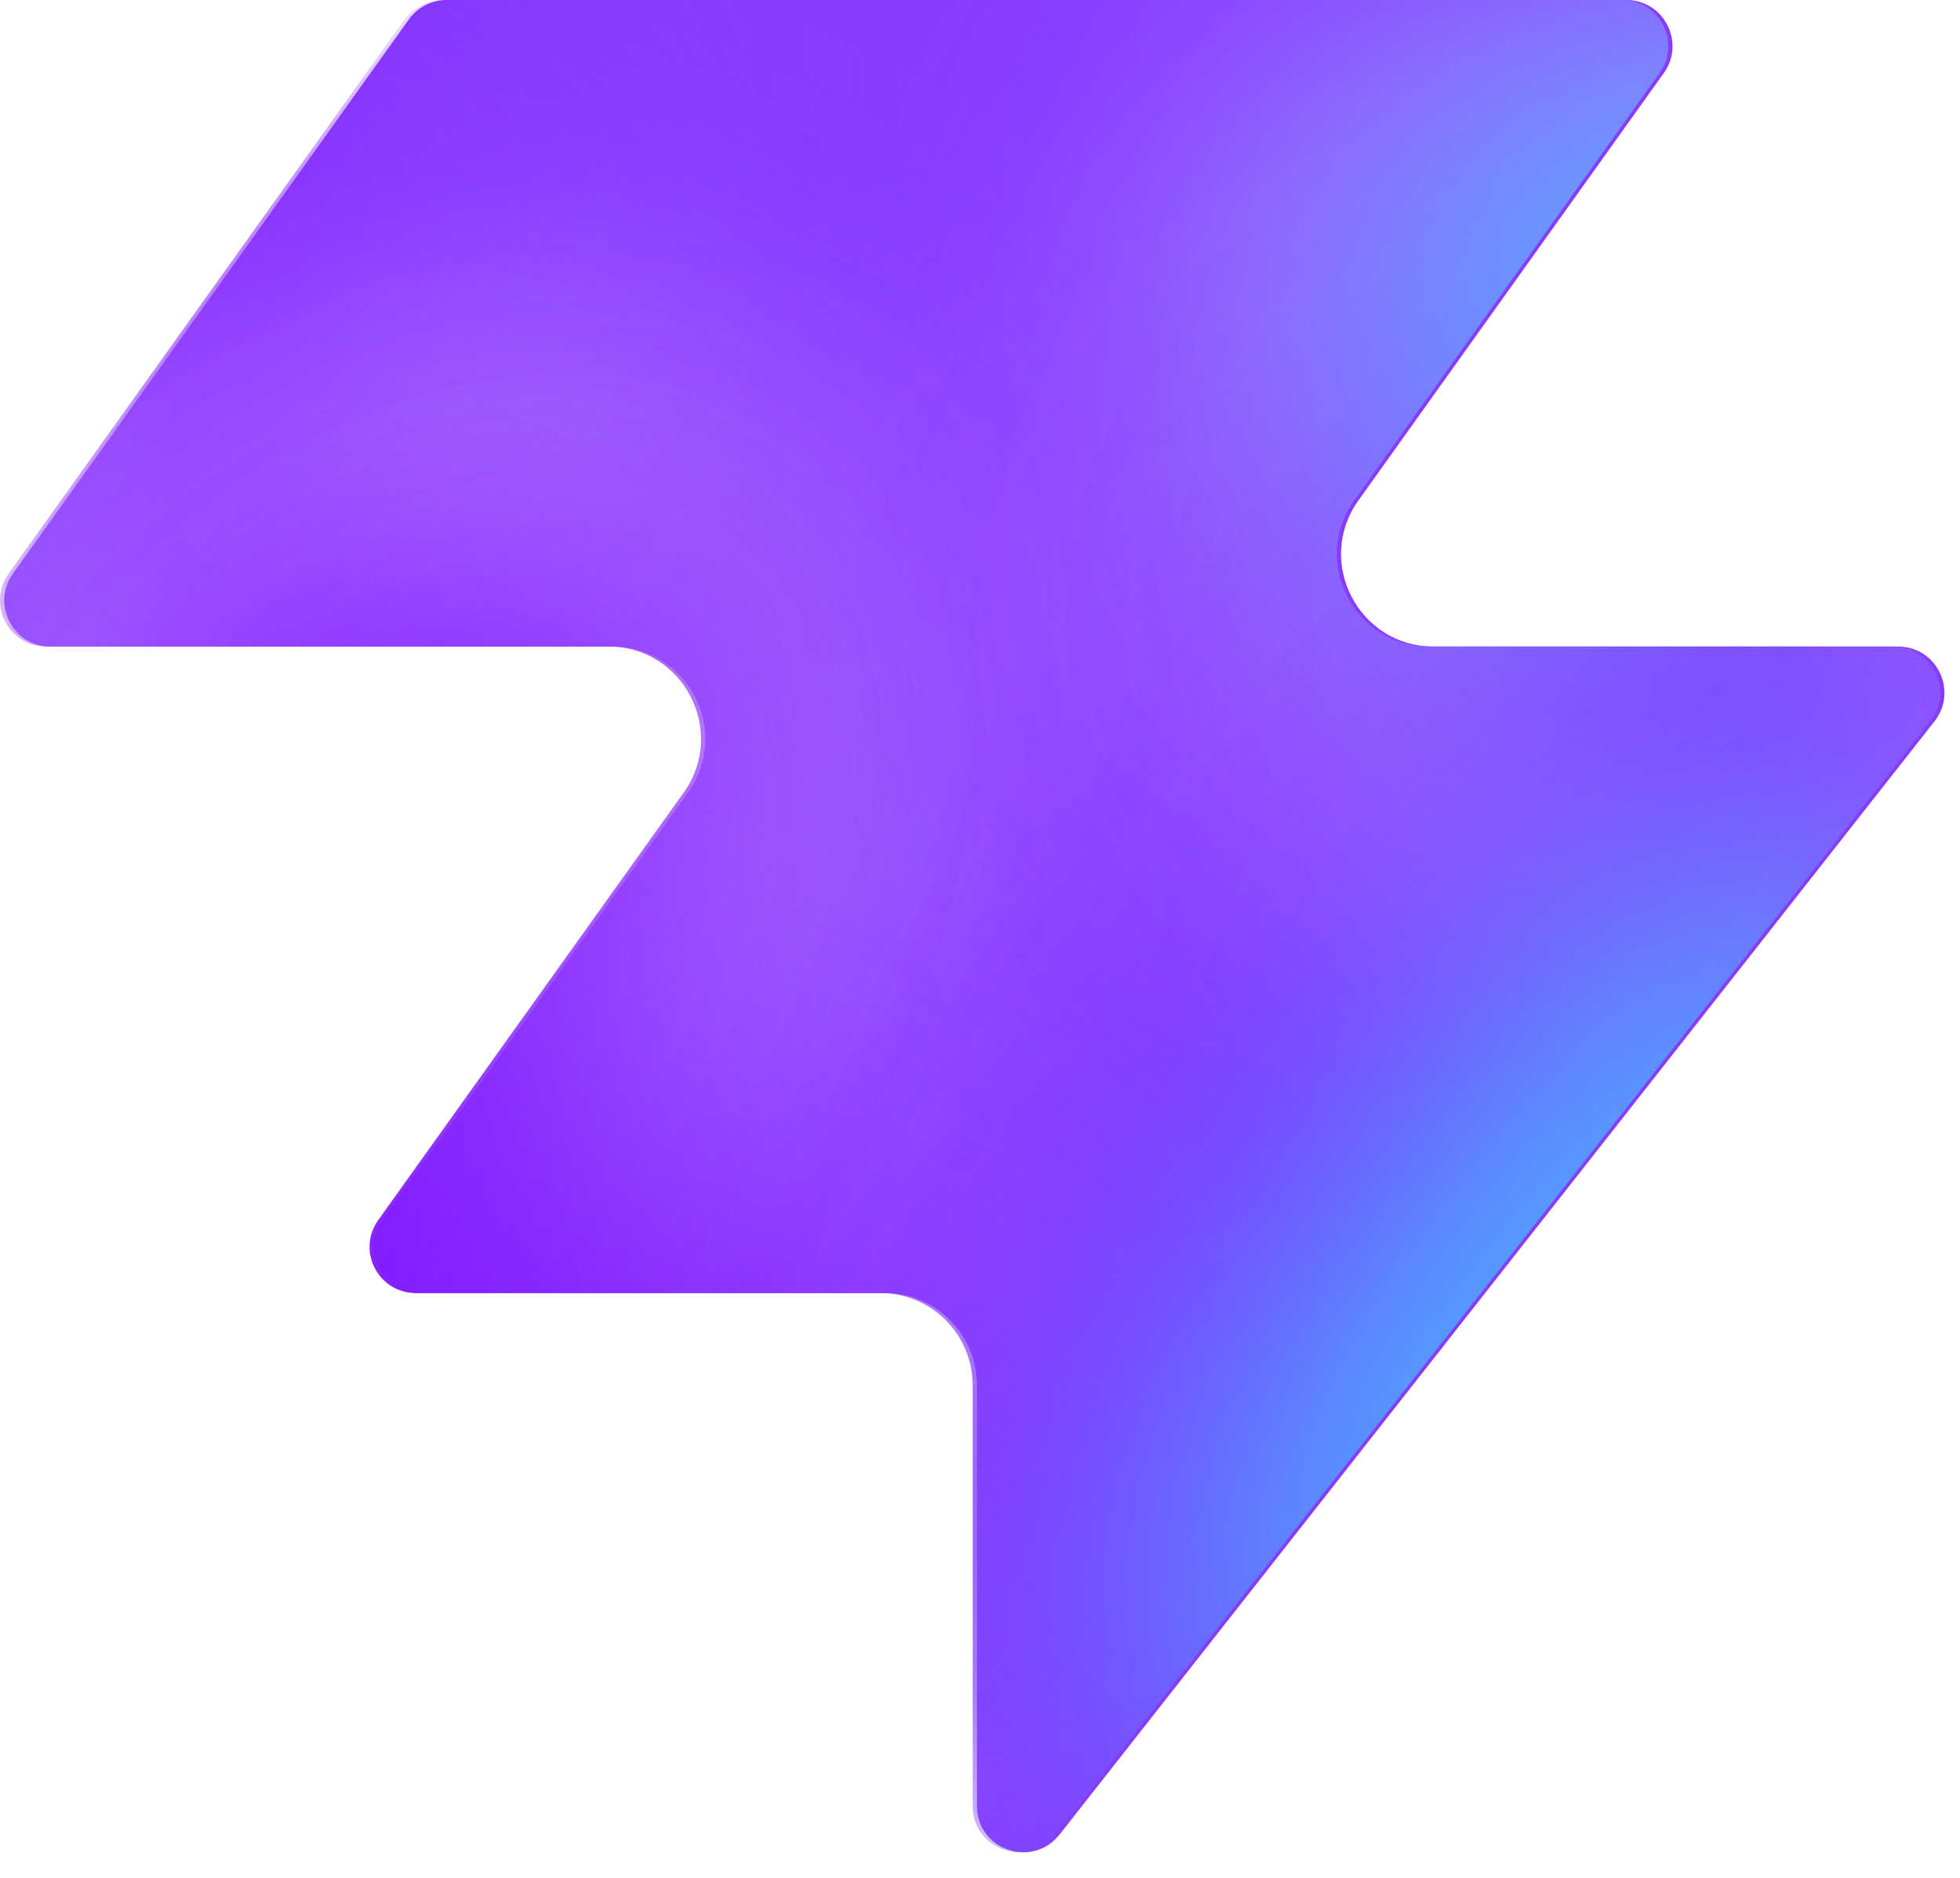
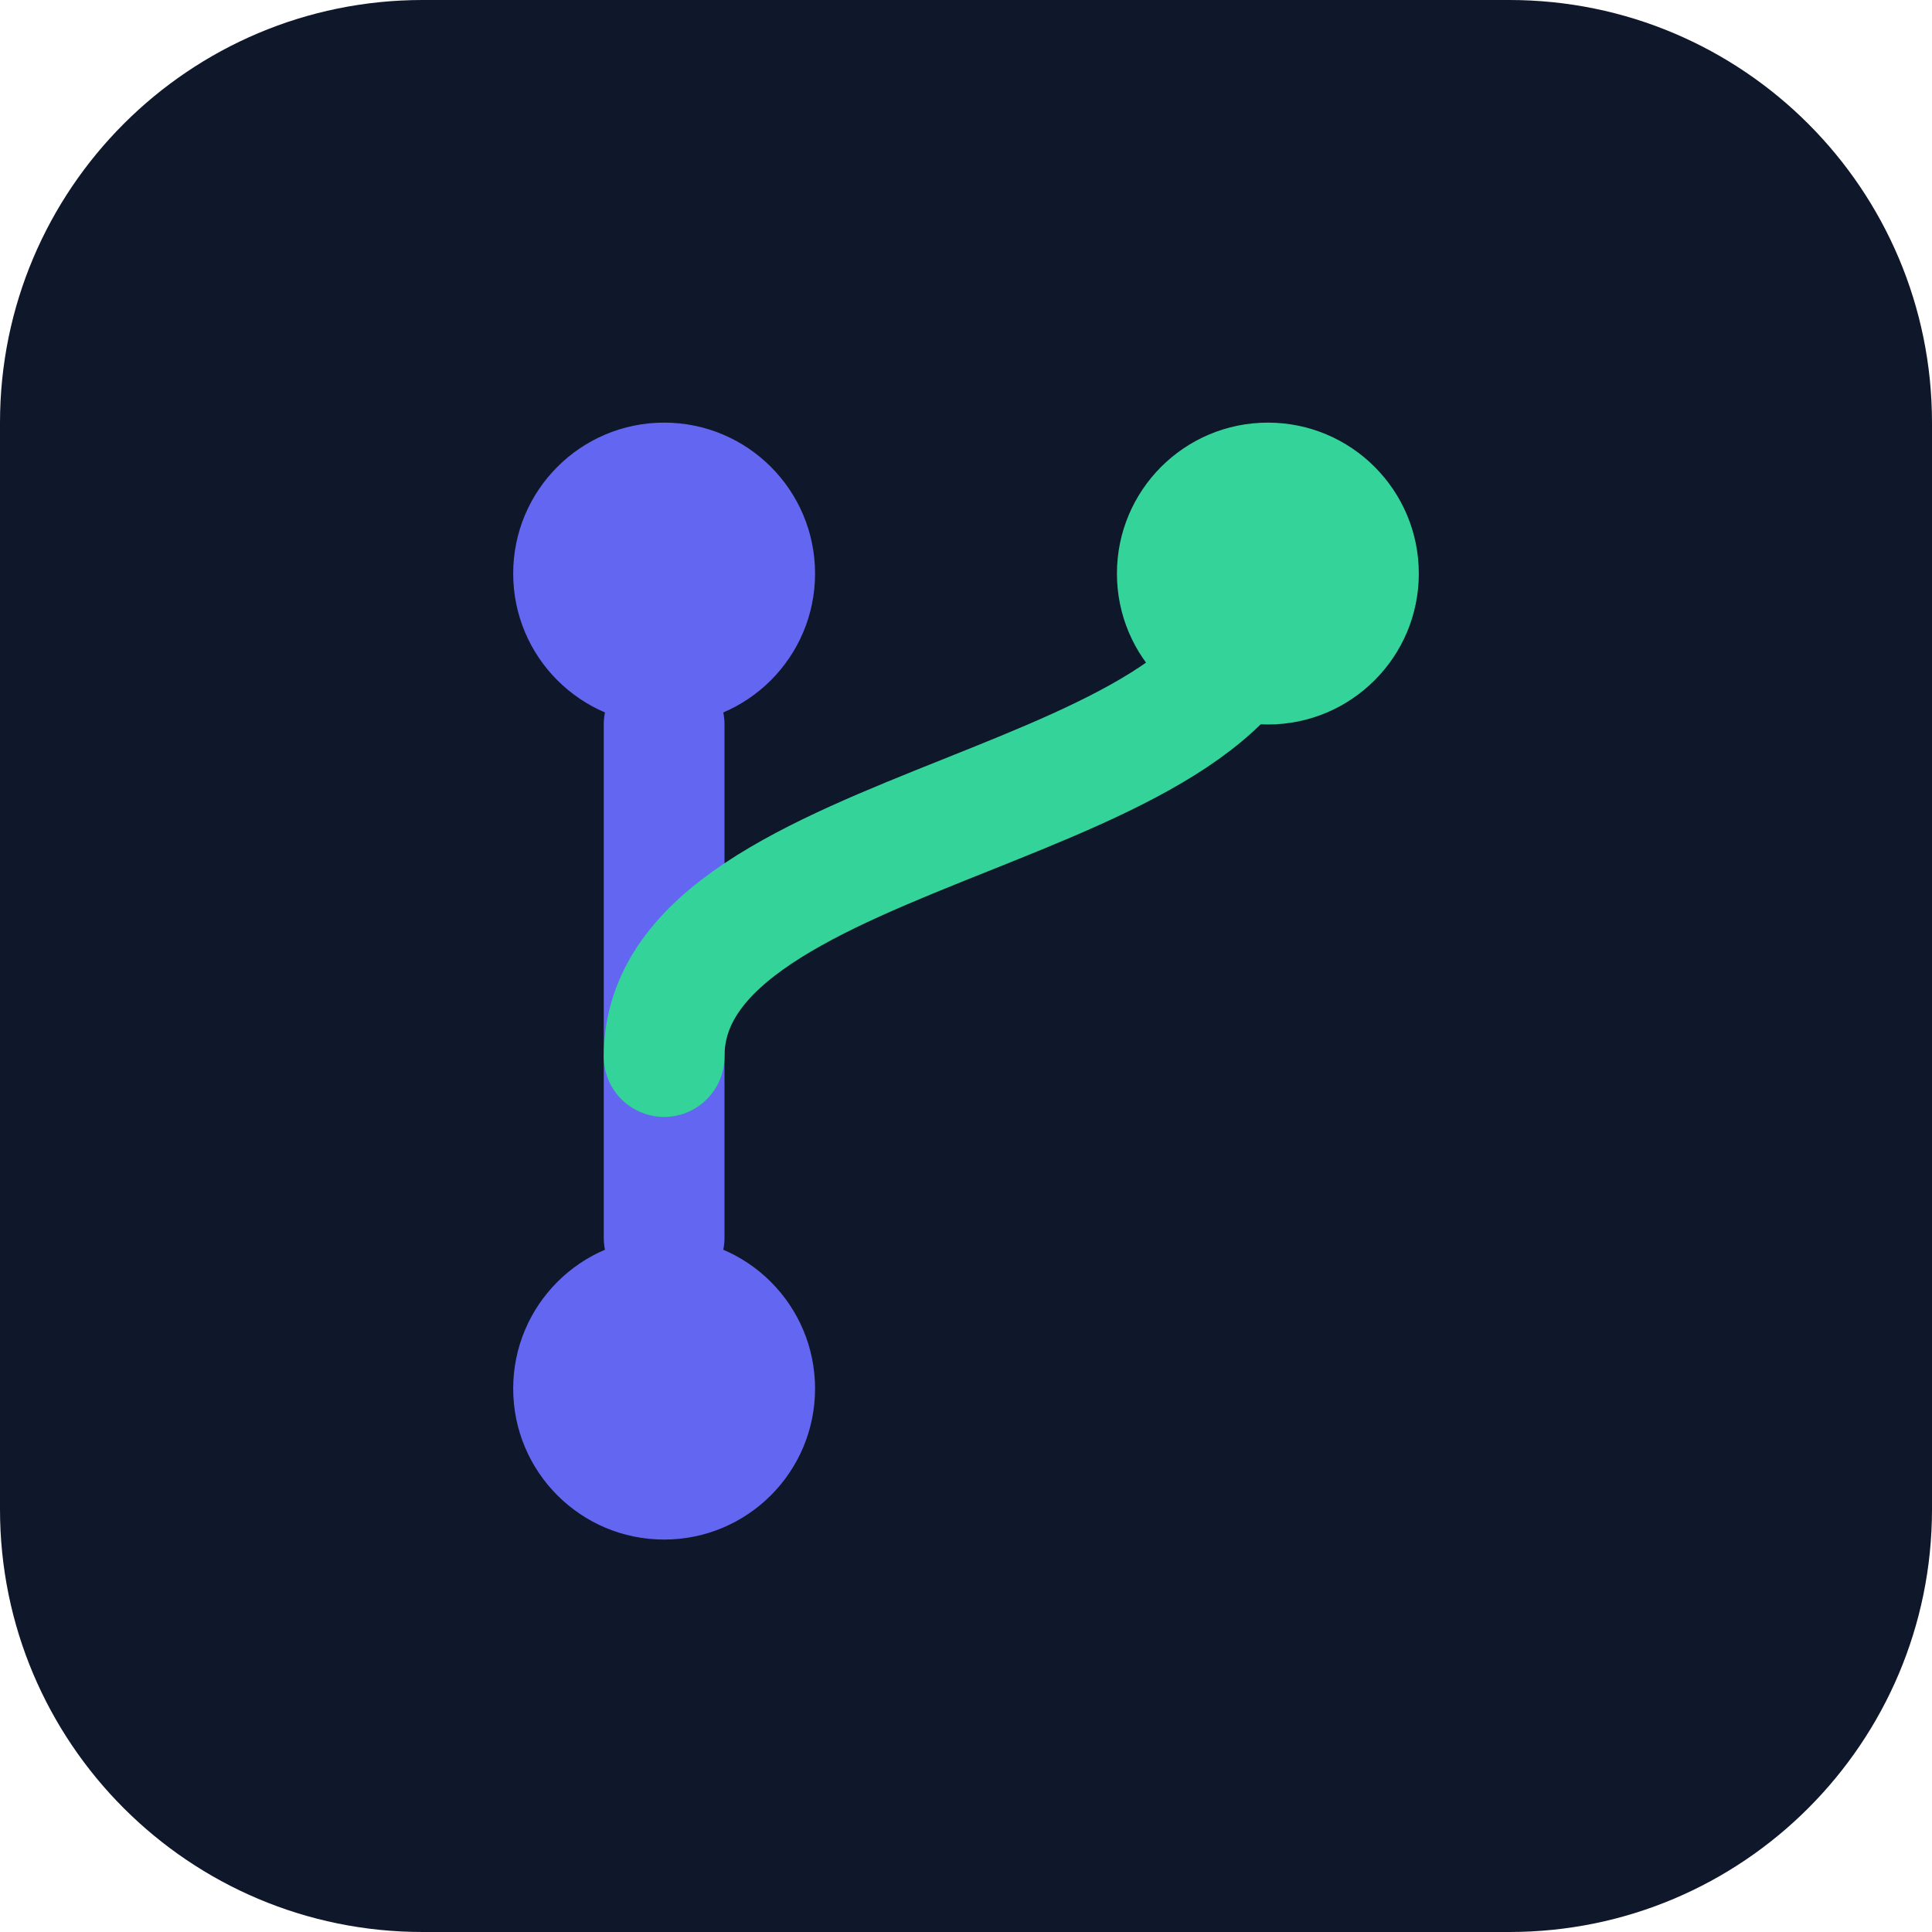
- <svg xmlns="http://www.w3.org/2000/svg" width="48" height="46" fill="none" viewBox="0 0 48 46">
-   <path fill="#863bff" d="M25.946 44.938c-.664.845-2.021.375-2.021-.698V33.937a2.26 2.26 0 0 0-2.262-2.262H10.287c-.92 0-1.456-1.04-.92-1.788l7.48-10.471c1.07-1.497 0-3.578-1.842-3.578H1.237c-.92 0-1.456-1.04-.92-1.788L10.013.474c.214-.297.556-.474.92-.474h28.894c.92 0 1.456 1.04.92 1.788l-7.48 10.471c-1.07 1.498 0 3.579 1.842 3.579h11.377c.943 0 1.473 1.088.89 1.83L25.947 44.94z" style="fill:#863bff;fill:color(display-p3 .525 .23 1);fill-opacity:1" />
-   <mask id="a" width="48" height="46" x="0" y="0" maskUnits="userSpaceOnUse" style="mask-type:alpha">
-     <path fill="#000" d="M25.842 44.938c-.664.844-2.021.375-2.021-.698V33.937a2.26 2.26 0 0 0-2.262-2.262H10.183c-.92 0-1.456-1.04-.92-1.788l7.48-10.471c1.07-1.498 0-3.579-1.842-3.579H1.133c-.92 0-1.456-1.04-.92-1.787L9.91.473c.214-.297.556-.474.92-.474h28.894c.92 0 1.456 1.04.92 1.788l-7.48 10.471c-1.07 1.498 0 3.578 1.842 3.578h11.377c.943 0 1.473 1.088.89 1.832L25.843 44.94z" style="fill:#000;fill-opacity:1" />
-   </mask>
-   <g mask="url(#a)">
-     <g filter="url(#b)">
-       <ellipse cx="5.508" cy="14.704" fill="#ede6ff" rx="5.508" ry="14.704" style="fill:#ede6ff;fill:color(display-p3 .927 .903 1);fill-opacity:1" transform="matrix(.00324 1 1 -.00324 -4.47 31.516)" />
-     </g>
-     <g filter="url(#c)">
-       <ellipse cx="10.399" cy="29.851" fill="#ede6ff" rx="10.399" ry="29.851" style="fill:#ede6ff;fill:color(display-p3 .927 .903 1);fill-opacity:1" transform="matrix(.00324 1 1 -.00324 -39.328 7.883)" />
-     </g>
-     <g filter="url(#d)">
-       <ellipse cx="5.508" cy="30.487" fill="#7e14ff" rx="5.508" ry="30.487" style="fill:#7e14ff;fill:color(display-p3 .492 .077 1);fill-opacity:1" transform="rotate(89.814 -25.913 -14.639)scale(1 -1)" />
-     </g>
-     <g filter="url(#e)">
-       <ellipse cx="5.508" cy="30.599" fill="#7e14ff" rx="5.508" ry="30.599" style="fill:#7e14ff;fill:color(display-p3 .492 .077 1);fill-opacity:1" transform="rotate(89.814 -32.644 -3.334)scale(1 -1)" />
-     </g>
-     <g filter="url(#f)">
-       <ellipse cx="5.508" cy="30.599" fill="#7e14ff" rx="5.508" ry="30.599" style="fill:#7e14ff;fill:color(display-p3 .492 .077 1);fill-opacity:1" transform="matrix(.00324 1 1 -.00324 -34.34 30.47)" />
-     </g>
-     <g filter="url(#g)">
-       <ellipse cx="14.072" cy="22.078" fill="#ede6ff" rx="14.072" ry="22.078" style="fill:#ede6ff;fill:color(display-p3 .927 .903 1);fill-opacity:1" transform="rotate(93.35 24.506 48.493)scale(-1 1)" />
-     </g>
-     <g filter="url(#h)">
-       <ellipse cx="3.47" cy="21.501" fill="#7e14ff" rx="3.47" ry="21.501" style="fill:#7e14ff;fill:color(display-p3 .492 .077 1);fill-opacity:1" transform="rotate(89.009 28.708 47.59)scale(-1 1)" />
-     </g>
-     <g filter="url(#i)">
-       <ellipse cx="3.47" cy="21.501" fill="#7e14ff" rx="3.47" ry="21.501" style="fill:#7e14ff;fill:color(display-p3 .492 .077 1);fill-opacity:1" transform="rotate(89.009 28.708 47.59)scale(-1 1)" />
-     </g>
-     <g filter="url(#j)">
-       <ellipse cx=".387" cy="8.972" fill="#7e14ff" rx="4.407" ry="29.108" style="fill:#7e14ff;fill:color(display-p3 .492 .077 1);fill-opacity:1" transform="rotate(39.51 .387 8.972)" />
-     </g>
-     <g filter="url(#k)">
-       <ellipse cx="47.523" cy="-6.092" fill="#7e14ff" rx="4.407" ry="29.108" style="fill:#7e14ff;fill:color(display-p3 .492 .077 1);fill-opacity:1" transform="rotate(37.892 47.523 -6.092)" />
-     </g>
-     <g filter="url(#l)">
-       <ellipse cx="41.412" cy="6.333" fill="#47bfff" rx="5.971" ry="9.665" style="fill:#47bfff;fill:color(display-p3 .28 .748 1);fill-opacity:1" transform="rotate(37.892 41.412 6.333)" />
-     </g>
-     <g filter="url(#m)">
-       <ellipse cx="-1.879" cy="38.332" fill="#7e14ff" rx="4.407" ry="29.108" style="fill:#7e14ff;fill:color(display-p3 .492 .077 1);fill-opacity:1" transform="rotate(37.892 -1.88 38.332)" />
-     </g>
-     <g filter="url(#n)">
-       <ellipse cx="-1.879" cy="38.332" fill="#7e14ff" rx="4.407" ry="29.108" style="fill:#7e14ff;fill:color(display-p3 .492 .077 1);fill-opacity:1" transform="rotate(37.892 -1.88 38.332)" />
-     </g>
-     <g filter="url(#o)">
-       <ellipse cx="35.651" cy="29.907" fill="#7e14ff" rx="4.407" ry="29.108" style="fill:#7e14ff;fill:color(display-p3 .492 .077 1);fill-opacity:1" transform="rotate(37.892 35.651 29.907)" />
-     </g>
-     <g filter="url(#p)">
-       <ellipse cx="38.418" cy="32.4" fill="#47bfff" rx="5.971" ry="15.297" style="fill:#47bfff;fill:color(display-p3 .28 .748 1);fill-opacity:1" transform="rotate(37.892 38.418 32.4)" />
-     </g>
-   </g>
-   <defs>
-     <filter id="b" width="60.045" height="41.654" x="-19.77" y="16.149" color-interpolation-filters="sRGB" filterUnits="userSpaceOnUse">
-       <feFlood flood-opacity="0" result="BackgroundImageFix" />
-       <feBlend in="SourceGraphic" in2="BackgroundImageFix" result="shape" />
-       <feGaussianBlur result="effect1_foregroundBlur_2002_17158" stdDeviation="7.659" />
-     </filter>
-     <filter id="c" width="90.34" height="51.437" x="-54.613" y="-7.533" color-interpolation-filters="sRGB" filterUnits="userSpaceOnUse">
-       <feFlood flood-opacity="0" result="BackgroundImageFix" />
-       <feBlend in="SourceGraphic" in2="BackgroundImageFix" result="shape" />
-       <feGaussianBlur result="effect1_foregroundBlur_2002_17158" stdDeviation="7.659" />
-     </filter>
-     <filter id="d" width="79.355" height="29.4" x="-49.64" y="2.03" color-interpolation-filters="sRGB" filterUnits="userSpaceOnUse">
-       <feFlood flood-opacity="0" result="BackgroundImageFix" />
-       <feBlend in="SourceGraphic" in2="BackgroundImageFix" result="shape" />
-       <feGaussianBlur result="effect1_foregroundBlur_2002_17158" stdDeviation="4.596" />
-     </filter>
-     <filter id="e" width="79.579" height="29.4" x="-45.045" y="20.029" color-interpolation-filters="sRGB" filterUnits="userSpaceOnUse">
-       <feFlood flood-opacity="0" result="BackgroundImageFix" />
-       <feBlend in="SourceGraphic" in2="BackgroundImageFix" result="shape" />
-       <feGaussianBlur result="effect1_foregroundBlur_2002_17158" stdDeviation="4.596" />
-     </filter>
-     <filter id="f" width="79.579" height="29.4" x="-43.513" y="21.178" color-interpolation-filters="sRGB" filterUnits="userSpaceOnUse">
-       <feFlood flood-opacity="0" result="BackgroundImageFix" />
-       <feBlend in="SourceGraphic" in2="BackgroundImageFix" result="shape" />
-       <feGaussianBlur result="effect1_foregroundBlur_2002_17158" stdDeviation="4.596" />
-     </filter>
-     <filter id="g" width="74.749" height="58.852" x="15.756" y="-17.901" color-interpolation-filters="sRGB" filterUnits="userSpaceOnUse">
-       <feFlood flood-opacity="0" result="BackgroundImageFix" />
-       <feBlend in="SourceGraphic" in2="BackgroundImageFix" result="shape" />
-       <feGaussianBlur result="effect1_foregroundBlur_2002_17158" stdDeviation="7.659" />
-     </filter>
-     <filter id="h" width="61.377" height="25.362" x="23.548" y="2.284" color-interpolation-filters="sRGB" filterUnits="userSpaceOnUse">
-       <feFlood flood-opacity="0" result="BackgroundImageFix" />
-       <feBlend in="SourceGraphic" in2="BackgroundImageFix" result="shape" />
-       <feGaussianBlur result="effect1_foregroundBlur_2002_17158" stdDeviation="4.596" />
-     </filter>
-     <filter id="i" width="61.377" height="25.362" x="23.548" y="2.284" color-interpolation-filters="sRGB" filterUnits="userSpaceOnUse">
-       <feFlood flood-opacity="0" result="BackgroundImageFix" />
-       <feBlend in="SourceGraphic" in2="BackgroundImageFix" result="shape" />
-       <feGaussianBlur result="effect1_foregroundBlur_2002_17158" stdDeviation="4.596" />
-     </filter>
-     <filter id="j" width="56.045" height="63.649" x="-27.636" y="-22.853" color-interpolation-filters="sRGB" filterUnits="userSpaceOnUse">
-       <feFlood flood-opacity="0" result="BackgroundImageFix" />
-       <feBlend in="SourceGraphic" in2="BackgroundImageFix" result="shape" />
-       <feGaussianBlur result="effect1_foregroundBlur_2002_17158" stdDeviation="4.596" />
-     </filter>
-     <filter id="k" width="54.814" height="64.646" x="20.116" y="-38.415" color-interpolation-filters="sRGB" filterUnits="userSpaceOnUse">
-       <feFlood flood-opacity="0" result="BackgroundImageFix" />
-       <feBlend in="SourceGraphic" in2="BackgroundImageFix" result="shape" />
-       <feGaussianBlur result="effect1_foregroundBlur_2002_17158" stdDeviation="4.596" />
-     </filter>
-     <filter id="l" width="33.541" height="35.313" x="24.641" y="-11.323" color-interpolation-filters="sRGB" filterUnits="userSpaceOnUse">
-       <feFlood flood-opacity="0" result="BackgroundImageFix" />
-       <feBlend in="SourceGraphic" in2="BackgroundImageFix" result="shape" />
-       <feGaussianBlur result="effect1_foregroundBlur_2002_17158" stdDeviation="4.596" />
-     </filter>
-     <filter id="m" width="54.814" height="64.646" x="-29.286" y="6.009" color-interpolation-filters="sRGB" filterUnits="userSpaceOnUse">
-       <feFlood flood-opacity="0" result="BackgroundImageFix" />
-       <feBlend in="SourceGraphic" in2="BackgroundImageFix" result="shape" />
-       <feGaussianBlur result="effect1_foregroundBlur_2002_17158" stdDeviation="4.596" />
-     </filter>
-     <filter id="n" width="54.814" height="64.646" x="-29.286" y="6.009" color-interpolation-filters="sRGB" filterUnits="userSpaceOnUse">
-       <feFlood flood-opacity="0" result="BackgroundImageFix" />
-       <feBlend in="SourceGraphic" in2="BackgroundImageFix" result="shape" />
-       <feGaussianBlur result="effect1_foregroundBlur_2002_17158" stdDeviation="4.596" />
-     </filter>
-     <filter id="o" width="54.814" height="64.646" x="8.244" y="-2.416" color-interpolation-filters="sRGB" filterUnits="userSpaceOnUse">
-       <feFlood flood-opacity="0" result="BackgroundImageFix" />
-       <feBlend in="SourceGraphic" in2="BackgroundImageFix" result="shape" />
-       <feGaussianBlur result="effect1_foregroundBlur_2002_17158" stdDeviation="4.596" />
-     </filter>
-     <filter id="p" width="39.409" height="43.623" x="18.713" y="10.588" color-interpolation-filters="sRGB" filterUnits="userSpaceOnUse">
-       <feFlood flood-opacity="0" result="BackgroundImageFix" />
-       <feBlend in="SourceGraphic" in2="BackgroundImageFix" result="shape" />
-       <feGaussianBlur result="effect1_foregroundBlur_2002_17158" stdDeviation="4.596" />
-     </filter>
-   </defs>
+ <svg xmlns="http://www.w3.org/2000/svg" viewBox="0 0 32 32">
+   <rect width="32" height="32" rx="7" fill="#0f172a" />
+   <circle cx="11" cy="23" r="2.5" fill="#6366f1" />
+   <line x1="11" y1="20.5" x2="11" y2="12" stroke="#6366f1" stroke-width="2" stroke-linecap="round" />
+   <circle cx="11" cy="9.5" r="2.5" fill="#6366f1" />
+   <path d="M11 17.5 C11 13.5 21 13.5 21 9.5" stroke="#34d399" stroke-width="2" fill="none" stroke-linecap="round" />
+   <circle cx="21" cy="9.5" r="2.5" fill="#34d399" />
</svg>
